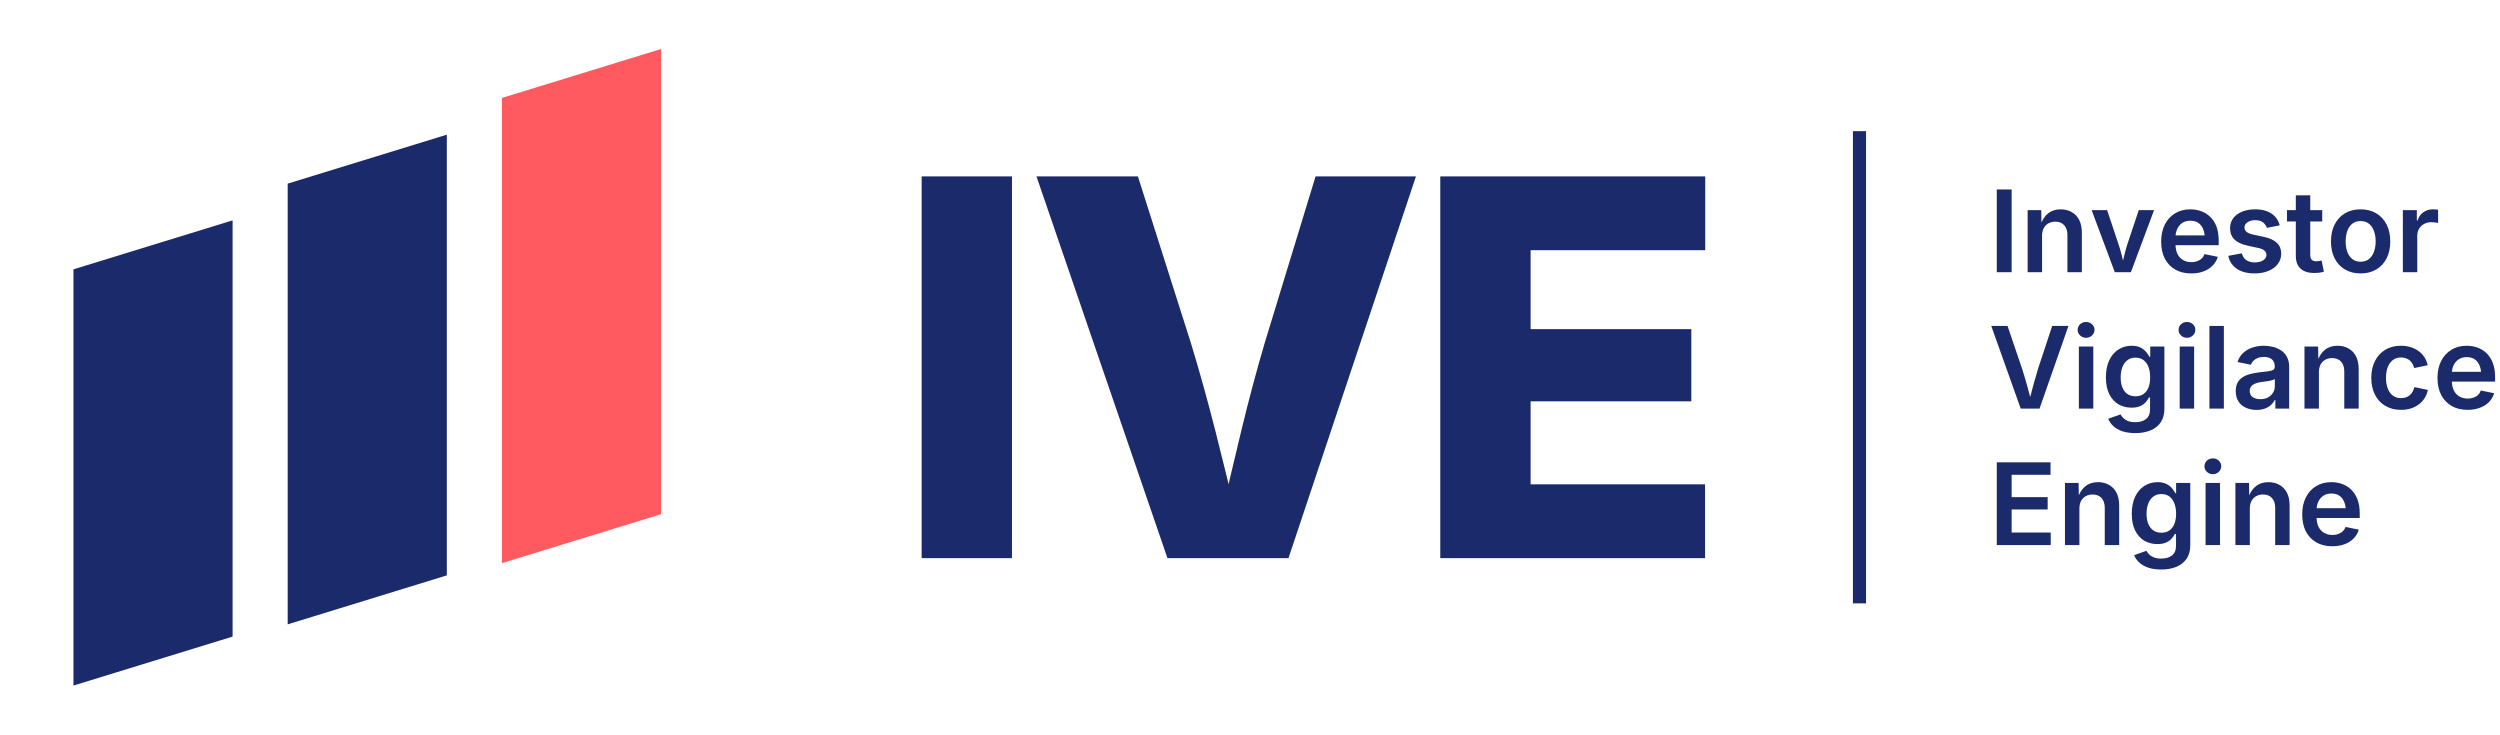
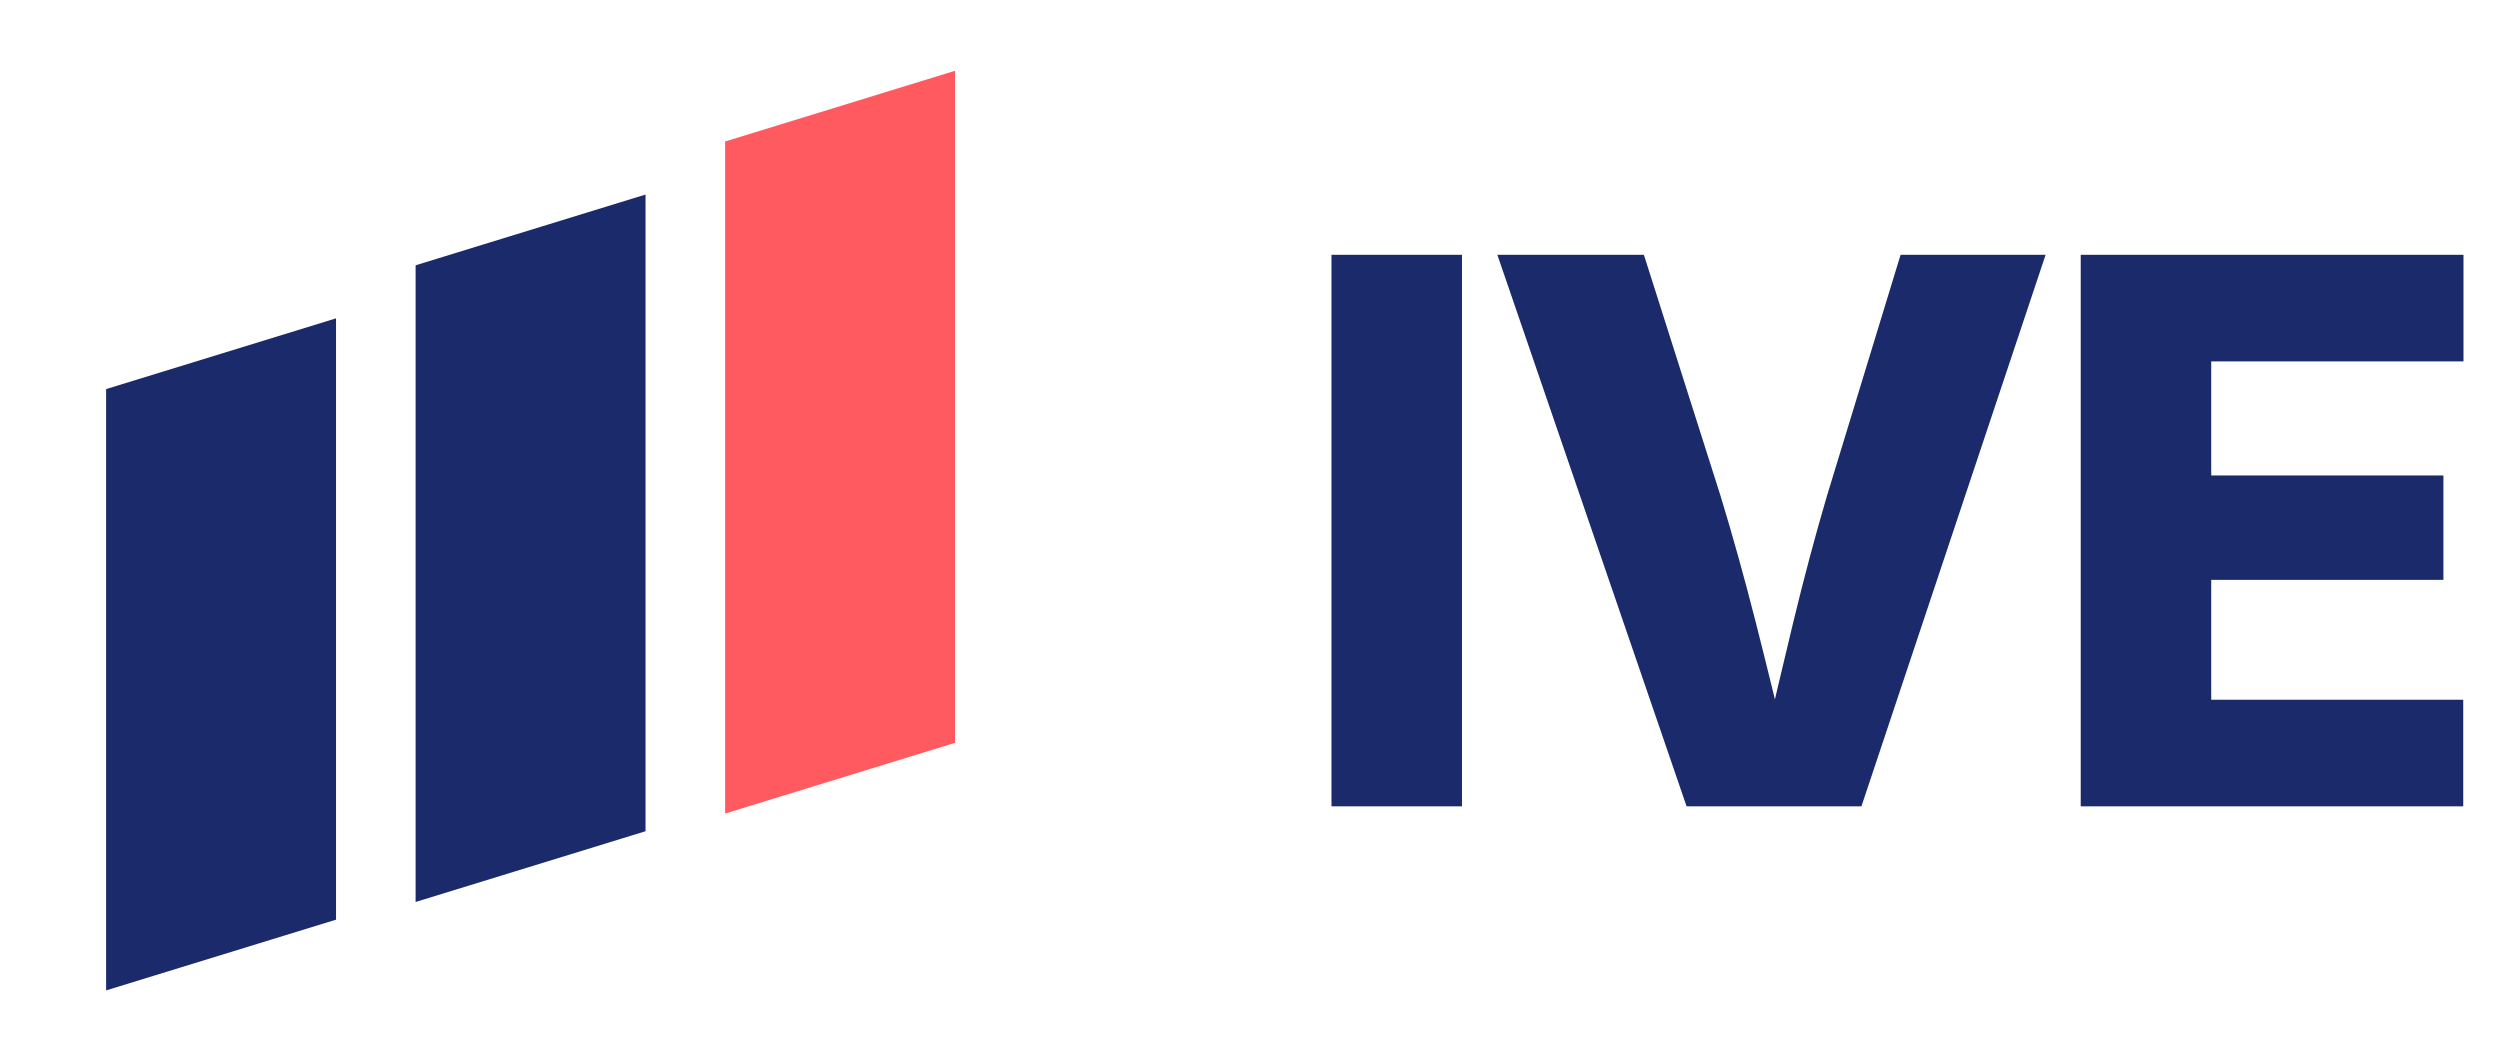
- <svg xmlns="http://www.w3.org/2000/svg" viewBox="0 0 285.9 84" width="285.9" height="84" role="img" aria-label="IVE — Investor Vigilance Engine">
+ <svg xmlns="http://www.w3.org/2000/svg" viewBox="0 0 197.9 84" width="197.9" height="84" role="img" aria-label="IVE — Investor Vigilance Engine">
  <g transform="scale(0.7)">
    <polygon points="12,44 38,36 38,104 12,112" fill="#1B2A6B" />
    <polygon points="47,30 73,22 73,94 47,102" fill="#1B2A6B" />
    <polygon points="82,16 108,8 108,84 82,92" fill="#FF5A5F" />
  </g>
  <path d="M115.73 20.17V63.83H105.4V20.17ZM133.51 63.83 118.53 20.17H130.13L136.2 39.26Q137.64 43.98 138.97 49.2Q140.3 54.43 141.66 60.19H139.39Q140.71 54.39 141.97 49.19Q143.23 43.98 144.62 39.26L150.45 20.17H161.93L147.35 63.83ZM164.71 63.83V20.17H195.01V28.61H175.04V37.64H193.42V45.9H175.04V55.39H194.99V63.83Z" fill="#1B2A6B" />
-   <rect x="211.90" y="15.00" width="1.5" height="54" fill="#1B2A6B" />
-   <path d="M230.05 21.67V31.13H228.35V21.67ZM233.53 26.97V31.13H231.88V24.03H233.44L233.46 25.79H233.33Q233.63 24.87 234.21 24.41Q234.79 23.94 235.65 23.94Q236.39 23.94 236.93 24.26Q237.48 24.57 237.78 25.16Q238.08 25.76 238.08 26.62V31.13H236.43V26.87Q236.43 26.16 236.06 25.75Q235.69 25.35 235.04 25.35Q234.61 25.35 234.26 25.54Q233.92 25.73 233.72 26.09Q233.53 26.45 233.53 26.97ZM241.85 31.13 239.2 24.03H240.97L242.26 27.89Q242.49 28.57 242.66 29.26Q242.82 29.94 242.99 30.65H242.58Q242.76 29.94 242.92 29.26Q243.08 28.57 243.3 27.89L244.59 24.03H246.34L243.69 31.13ZM250.59 31.27Q249.53 31.27 248.75 30.82Q247.98 30.37 247.56 29.56Q247.15 28.74 247.15 27.62Q247.15 26.53 247.56 25.7Q247.97 24.87 248.72 24.41Q249.47 23.94 250.49 23.94Q251.14 23.94 251.72 24.15Q252.31 24.36 252.76 24.8Q253.22 25.24 253.48 25.91Q253.73 26.59 253.73 27.53V28.04H247.93V26.92H252.91L252.14 27.25Q252.14 26.65 251.95 26.2Q251.77 25.74 251.4 25.49Q251.04 25.24 250.5 25.24Q249.95 25.24 249.57 25.49Q249.19 25.75 248.99 26.18Q248.79 26.61 248.79 27.14V27.91Q248.79 28.58 249.02 29.05Q249.25 29.51 249.66 29.74Q250.07 29.98 250.62 29.98Q250.98 29.98 251.27 29.87Q251.57 29.77 251.78 29.57Q252 29.36 252.11 29.06L253.63 29.37Q253.46 29.94 253.04 30.37Q252.63 30.8 252.01 31.03Q251.39 31.27 250.59 31.27ZM257.83 31.27Q257.02 31.27 256.39 31.04Q255.76 30.8 255.36 30.35Q254.95 29.9 254.83 29.26L256.37 28.97Q256.52 29.5 256.89 29.75Q257.26 30.01 257.86 30.01Q258.47 30.01 258.83 29.76Q259.19 29.52 259.19 29.16Q259.19 28.85 258.95 28.65Q258.72 28.45 258.23 28.35L257.02 28.09Q256.02 27.87 255.52 27.38Q255.03 26.88 255.03 26.1Q255.03 25.44 255.39 24.96Q255.75 24.47 256.4 24.21Q257.04 23.94 257.89 23.94Q258.69 23.94 259.27 24.17Q259.85 24.4 260.21 24.81Q260.57 25.22 260.71 25.77L259.24 26.06Q259.12 25.69 258.8 25.43Q258.48 25.18 257.91 25.18Q257.39 25.18 257.03 25.41Q256.68 25.64 256.68 26Q256.68 26.31 256.91 26.51Q257.14 26.71 257.69 26.83L258.89 27.09Q259.9 27.3 260.39 27.78Q260.88 28.25 260.88 29Q260.88 29.68 260.49 30.19Q260.1 30.7 259.42 30.98Q258.73 31.27 257.83 31.27ZM265.57 24.03V25.33H261.54V24.03ZM262.55 22.34H264.2V29.13Q264.2 29.52 264.36 29.7Q264.53 29.88 264.91 29.88Q265.02 29.88 265.2 29.85Q265.39 29.82 265.5 29.8L265.76 31.07Q265.49 31.15 265.21 31.19Q264.93 31.22 264.66 31.22Q263.64 31.22 263.09 30.72Q262.55 30.21 262.55 29.27ZM269.96 31.27Q268.92 31.27 268.16 30.81Q267.4 30.36 266.98 29.53Q266.57 28.71 266.57 27.62Q266.57 26.51 266.98 25.69Q267.4 24.86 268.16 24.4Q268.92 23.94 269.96 23.94Q270.99 23.94 271.76 24.4Q272.52 24.86 272.94 25.69Q273.35 26.51 273.35 27.62Q273.35 28.71 272.94 29.53Q272.52 30.36 271.76 30.81Q270.99 31.27 269.96 31.27ZM269.96 29.93Q270.54 29.93 270.92 29.62Q271.3 29.31 271.49 28.78Q271.68 28.26 271.68 27.61Q271.68 26.96 271.49 26.43Q271.3 25.9 270.92 25.59Q270.54 25.28 269.96 25.28Q269.38 25.28 269 25.59Q268.62 25.9 268.43 26.43Q268.25 26.96 268.25 27.61Q268.25 28.26 268.43 28.78Q268.62 29.31 269 29.62Q269.38 29.93 269.96 29.93ZM274.79 31.13V24.03H276.39V25.22H276.47Q276.66 24.6 277.14 24.27Q277.61 23.94 278.22 23.94Q278.36 23.94 278.53 23.95Q278.7 23.96 278.82 23.98V25.5Q278.72 25.47 278.49 25.44Q278.26 25.41 278.05 25.41Q277.59 25.41 277.22 25.61Q276.86 25.81 276.65 26.15Q276.44 26.5 276.44 26.96V31.13Z M231.09 46.73 227.72 37.27H229.58L231.25 42.18Q231.49 42.92 231.76 43.88Q232.03 44.84 232.35 46.05H232Q232.31 44.82 232.58 43.87Q232.84 42.92 233.07 42.18L234.69 37.27H236.55L233.24 46.73ZM237.74 46.73V39.63H239.39V46.73ZM238.56 38.63Q238.17 38.63 237.88 38.36Q237.6 38.1 237.6 37.72Q237.6 37.35 237.88 37.08Q238.17 36.82 238.56 36.82Q238.96 36.82 239.24 37.08Q239.53 37.34 239.53 37.72Q239.53 38.1 239.24 38.36Q238.96 38.63 238.56 38.63ZM244.2 49.53Q243.34 49.53 242.71 49.32Q242.08 49.1 241.68 48.73Q241.28 48.36 241.1 47.89L242.5 47.39Q242.61 47.59 242.81 47.8Q243.01 48 243.34 48.14Q243.68 48.28 244.19 48.28Q244.96 48.28 245.42 47.92Q245.88 47.56 245.88 46.8V45.46H245.75Q245.62 45.72 245.39 45.99Q245.16 46.26 244.76 46.44Q244.36 46.62 243.75 46.62Q242.93 46.62 242.27 46.24Q241.61 45.85 241.22 45.08Q240.83 44.31 240.83 43.16Q240.83 42 241.22 41.19Q241.61 40.38 242.28 39.96Q242.94 39.54 243.76 39.54Q244.39 39.54 244.8 39.75Q245.2 39.96 245.44 40.26Q245.69 40.56 245.81 40.81H245.9V39.63H247.52V46.75Q247.52 47.69 247.09 48.31Q246.66 48.93 245.91 49.23Q245.16 49.53 244.2 49.53ZM244.21 45.32Q244.75 45.32 245.13 45.06Q245.5 44.8 245.7 44.32Q245.89 43.83 245.89 43.15Q245.89 42.47 245.7 41.97Q245.51 41.47 245.13 41.18Q244.76 40.9 244.21 40.9Q243.65 40.9 243.28 41.2Q242.9 41.49 242.71 42Q242.52 42.5 242.52 43.15Q242.52 43.8 242.71 44.29Q242.9 44.78 243.28 45.05Q243.66 45.32 244.21 45.32ZM249.27 46.73V39.63H250.92V46.73ZM250.1 38.63Q249.7 38.63 249.42 38.36Q249.14 38.1 249.14 37.72Q249.14 37.35 249.42 37.08Q249.7 36.82 250.1 36.82Q250.49 36.82 250.78 37.08Q251.06 37.34 251.06 37.72Q251.06 38.1 250.78 38.36Q250.49 38.63 250.1 38.63ZM254.32 37.27V46.73H252.67V37.27ZM258.06 46.88Q257.38 46.88 256.84 46.63Q256.3 46.39 255.99 45.91Q255.68 45.43 255.68 44.73Q255.68 44.13 255.9 43.74Q256.13 43.35 256.51 43.11Q256.9 42.88 257.38 42.76Q257.87 42.64 258.38 42.58Q259 42.51 259.39 42.46Q259.77 42.41 259.96 42.3Q260.14 42.18 260.14 41.94V41.91Q260.14 41.56 260 41.32Q259.86 41.08 259.58 40.95Q259.31 40.82 258.9 40.82Q258.49 40.82 258.19 40.94Q257.88 41.07 257.69 41.27Q257.5 41.47 257.41 41.71L255.88 41.4Q256.09 40.77 256.53 40.36Q256.97 39.95 257.58 39.75Q258.18 39.54 258.89 39.54Q259.39 39.54 259.9 39.66Q260.41 39.78 260.84 40.06Q261.27 40.33 261.53 40.81Q261.79 41.28 261.79 41.98V46.73H260.21V45.75H260.14Q259.99 46.05 259.71 46.31Q259.43 46.57 259.02 46.72Q258.61 46.88 258.06 46.88ZM258.48 45.65Q258.99 45.65 259.37 45.45Q259.74 45.25 259.94 44.91Q260.15 44.58 260.15 44.18V43.34Q260.07 43.41 259.87 43.47Q259.68 43.52 259.44 43.57Q259.2 43.61 258.97 43.64Q258.74 43.67 258.58 43.69Q258.21 43.74 257.91 43.86Q257.62 43.98 257.45 44.18Q257.28 44.39 257.28 44.72Q257.28 45.02 257.43 45.23Q257.59 45.44 257.86 45.54Q258.13 45.65 258.48 45.65ZM265.19 42.57V46.73H263.54V39.63H265.1L265.13 41.39H265Q265.29 40.47 265.87 40.01Q266.45 39.54 267.32 39.54Q268.05 39.54 268.59 39.86Q269.14 40.17 269.44 40.76Q269.74 41.36 269.74 42.22V46.73H268.09V42.47Q268.09 41.76 267.72 41.35Q267.35 40.95 266.7 40.95Q266.27 40.95 265.92 41.14Q265.58 41.33 265.38 41.69Q265.19 42.05 265.19 42.57ZM274.57 46.87Q273.54 46.87 272.78 46.41Q272.01 45.96 271.6 45.13Q271.18 44.31 271.18 43.22Q271.18 42.11 271.6 41.29Q272.01 40.46 272.78 40Q273.54 39.54 274.57 39.54Q275.16 39.54 275.67 39.7Q276.18 39.85 276.58 40.14Q276.98 40.43 277.25 40.84Q277.52 41.25 277.63 41.77L276.09 42.09Q276.02 41.82 275.89 41.6Q275.76 41.37 275.57 41.21Q275.38 41.05 275.13 40.97Q274.88 40.88 274.58 40.88Q274.01 40.88 273.63 41.19Q273.24 41.5 273.05 42.02Q272.86 42.55 272.86 43.21Q272.86 43.87 273.05 44.39Q273.24 44.92 273.63 45.23Q274.01 45.53 274.58 45.53Q274.89 45.53 275.14 45.44Q275.39 45.36 275.58 45.19Q275.78 45.03 275.91 44.79Q276.04 44.56 276.11 44.27L277.65 44.59Q277.54 45.13 277.27 45.55Q277 45.97 276.59 46.26Q276.19 46.56 275.68 46.72Q275.17 46.87 274.57 46.87ZM282.2 46.87Q281.13 46.87 280.36 46.42Q279.59 45.97 279.17 45.16Q278.75 44.34 278.75 43.22Q278.75 42.13 279.16 41.3Q279.58 40.47 280.33 40.01Q281.08 39.54 282.09 39.54Q282.74 39.54 283.33 39.75Q283.91 39.96 284.37 40.4Q284.82 40.84 285.08 41.51Q285.34 42.19 285.34 43.13V43.64H279.53V42.52H284.52L283.75 42.85Q283.75 42.25 283.56 41.8Q283.37 41.34 283.01 41.09Q282.64 40.84 282.1 40.84Q281.56 40.84 281.18 41.09Q280.79 41.35 280.59 41.78Q280.39 42.21 280.39 42.74V43.51Q280.39 44.18 280.62 44.65Q280.85 45.11 281.26 45.34Q281.68 45.58 282.22 45.58Q282.58 45.58 282.88 45.47Q283.18 45.37 283.39 45.17Q283.6 44.96 283.71 44.66L285.23 44.97Q285.06 45.54 284.65 45.97Q284.23 46.4 283.61 46.63Q282.99 46.87 282.2 46.87Z M228.35 62.33V52.87H234.5V54.3H230.05V56.85H234.17V58.26H230.05V60.9H234.52V62.33ZM237.8 58.17V62.33H236.15V55.23H237.71L237.74 56.99H237.61Q237.9 56.07 238.48 55.61Q239.06 55.14 239.93 55.14Q240.66 55.14 241.2 55.46Q241.75 55.77 242.05 56.36Q242.35 56.96 242.35 57.82V62.33H240.7V58.07Q240.7 57.36 240.33 56.95Q239.96 56.55 239.31 56.55Q238.88 56.55 238.53 56.74Q238.19 56.93 237.99 57.29Q237.8 57.65 237.8 58.17ZM247.16 65.13Q246.31 65.13 245.68 64.92Q245.05 64.7 244.65 64.33Q244.24 63.96 244.06 63.49L245.46 62.99Q245.58 63.19 245.77 63.4Q245.97 63.6 246.31 63.74Q246.64 63.88 247.16 63.88Q247.93 63.88 248.39 63.52Q248.85 63.16 248.85 62.4V61.06H248.71Q248.59 61.32 248.35 61.59Q248.12 61.86 247.72 62.04Q247.33 62.22 246.71 62.22Q245.9 62.22 245.23 61.84Q244.57 61.45 244.18 60.68Q243.79 59.91 243.79 58.76Q243.79 57.6 244.18 56.79Q244.58 55.98 245.24 55.56Q245.91 55.14 246.73 55.14Q247.35 55.14 247.76 55.35Q248.17 55.56 248.41 55.86Q248.65 56.16 248.78 56.41H248.86V55.23H250.48V62.35Q250.48 63.29 250.05 63.91Q249.62 64.53 248.87 64.83Q248.12 65.13 247.16 65.13ZM247.17 60.92Q247.72 60.92 248.09 60.66Q248.47 60.4 248.66 59.92Q248.86 59.43 248.86 58.75Q248.86 58.07 248.66 57.57Q248.47 57.07 248.1 56.78Q247.72 56.5 247.17 56.5Q246.62 56.5 246.24 56.8Q245.86 57.09 245.67 57.6Q245.48 58.1 245.48 58.75Q245.48 59.4 245.67 59.89Q245.87 60.38 246.24 60.65Q246.62 60.92 247.17 60.92ZM252.23 62.33V55.23H253.88V62.33ZM253.06 54.23Q252.67 54.23 252.38 53.96Q252.1 53.7 252.1 53.32Q252.1 52.95 252.38 52.68Q252.67 52.42 253.06 52.42Q253.46 52.42 253.74 52.68Q254.02 52.94 254.02 53.32Q254.02 53.7 253.74 53.96Q253.46 54.23 253.06 54.23ZM257.29 58.17V62.33H255.64V55.23H257.2L257.22 56.99H257.09Q257.39 56.07 257.97 55.61Q258.55 55.14 259.41 55.14Q260.14 55.14 260.69 55.46Q261.24 55.77 261.54 56.36Q261.84 56.96 261.84 57.82V62.33H260.19V58.07Q260.19 57.36 259.82 56.95Q259.45 56.55 258.8 56.55Q258.36 56.55 258.02 56.74Q257.68 56.93 257.48 57.29Q257.29 57.65 257.29 58.17ZM266.72 62.47Q265.66 62.47 264.88 62.02Q264.11 61.57 263.69 60.76Q263.28 59.94 263.28 58.82Q263.28 57.73 263.69 56.9Q264.1 56.07 264.85 55.61Q265.6 55.14 266.62 55.14Q267.27 55.14 267.85 55.35Q268.44 55.56 268.89 56Q269.34 56.44 269.6 57.11Q269.86 57.79 269.86 58.73V59.24H264.06V58.12H269.04L268.27 58.45Q268.27 57.85 268.08 57.4Q267.9 56.94 267.53 56.69Q267.17 56.44 266.62 56.44Q266.08 56.44 265.7 56.69Q265.32 56.95 265.12 57.38Q264.92 57.81 264.92 58.34V59.11Q264.92 59.78 265.15 60.25Q265.38 60.71 265.79 60.94Q266.2 61.18 266.75 61.18Q267.11 61.18 267.4 61.07Q267.7 60.97 267.91 60.77Q268.13 60.56 268.24 60.26L269.75 60.57Q269.59 61.14 269.17 61.57Q268.76 62 268.14 62.23Q267.52 62.47 266.72 62.47Z" fill="#1B2A6B" />
</svg>
